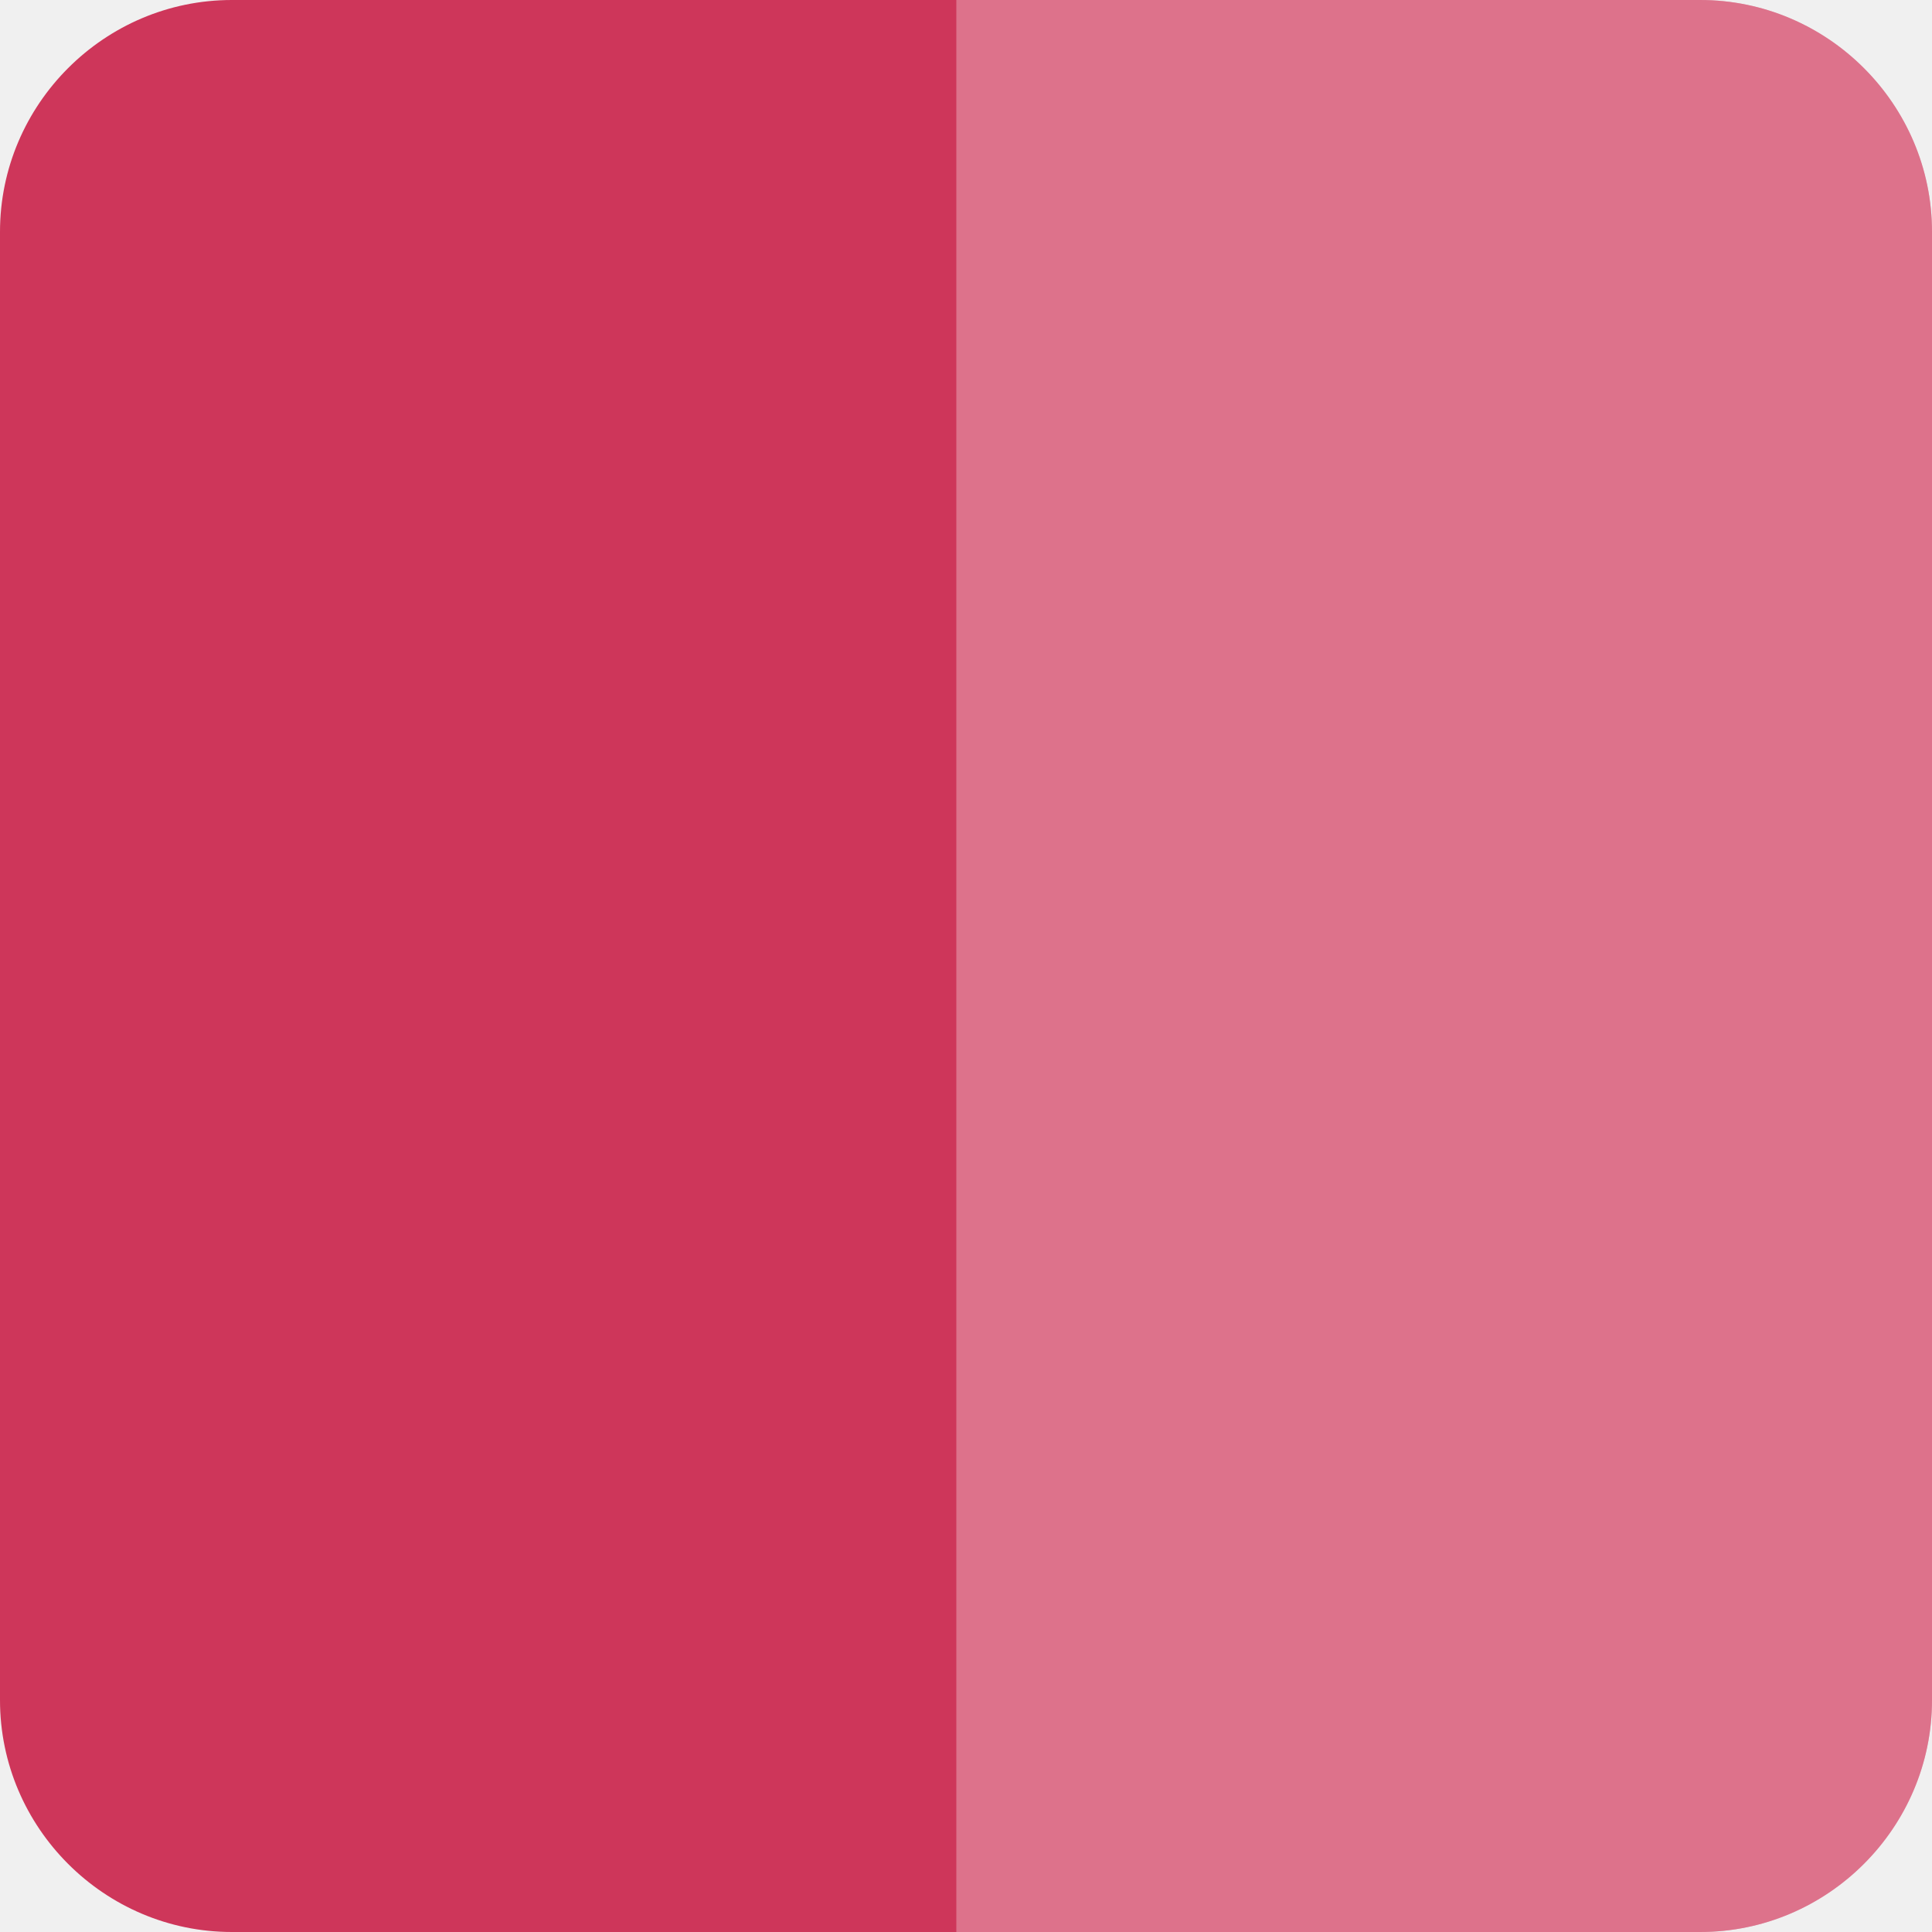
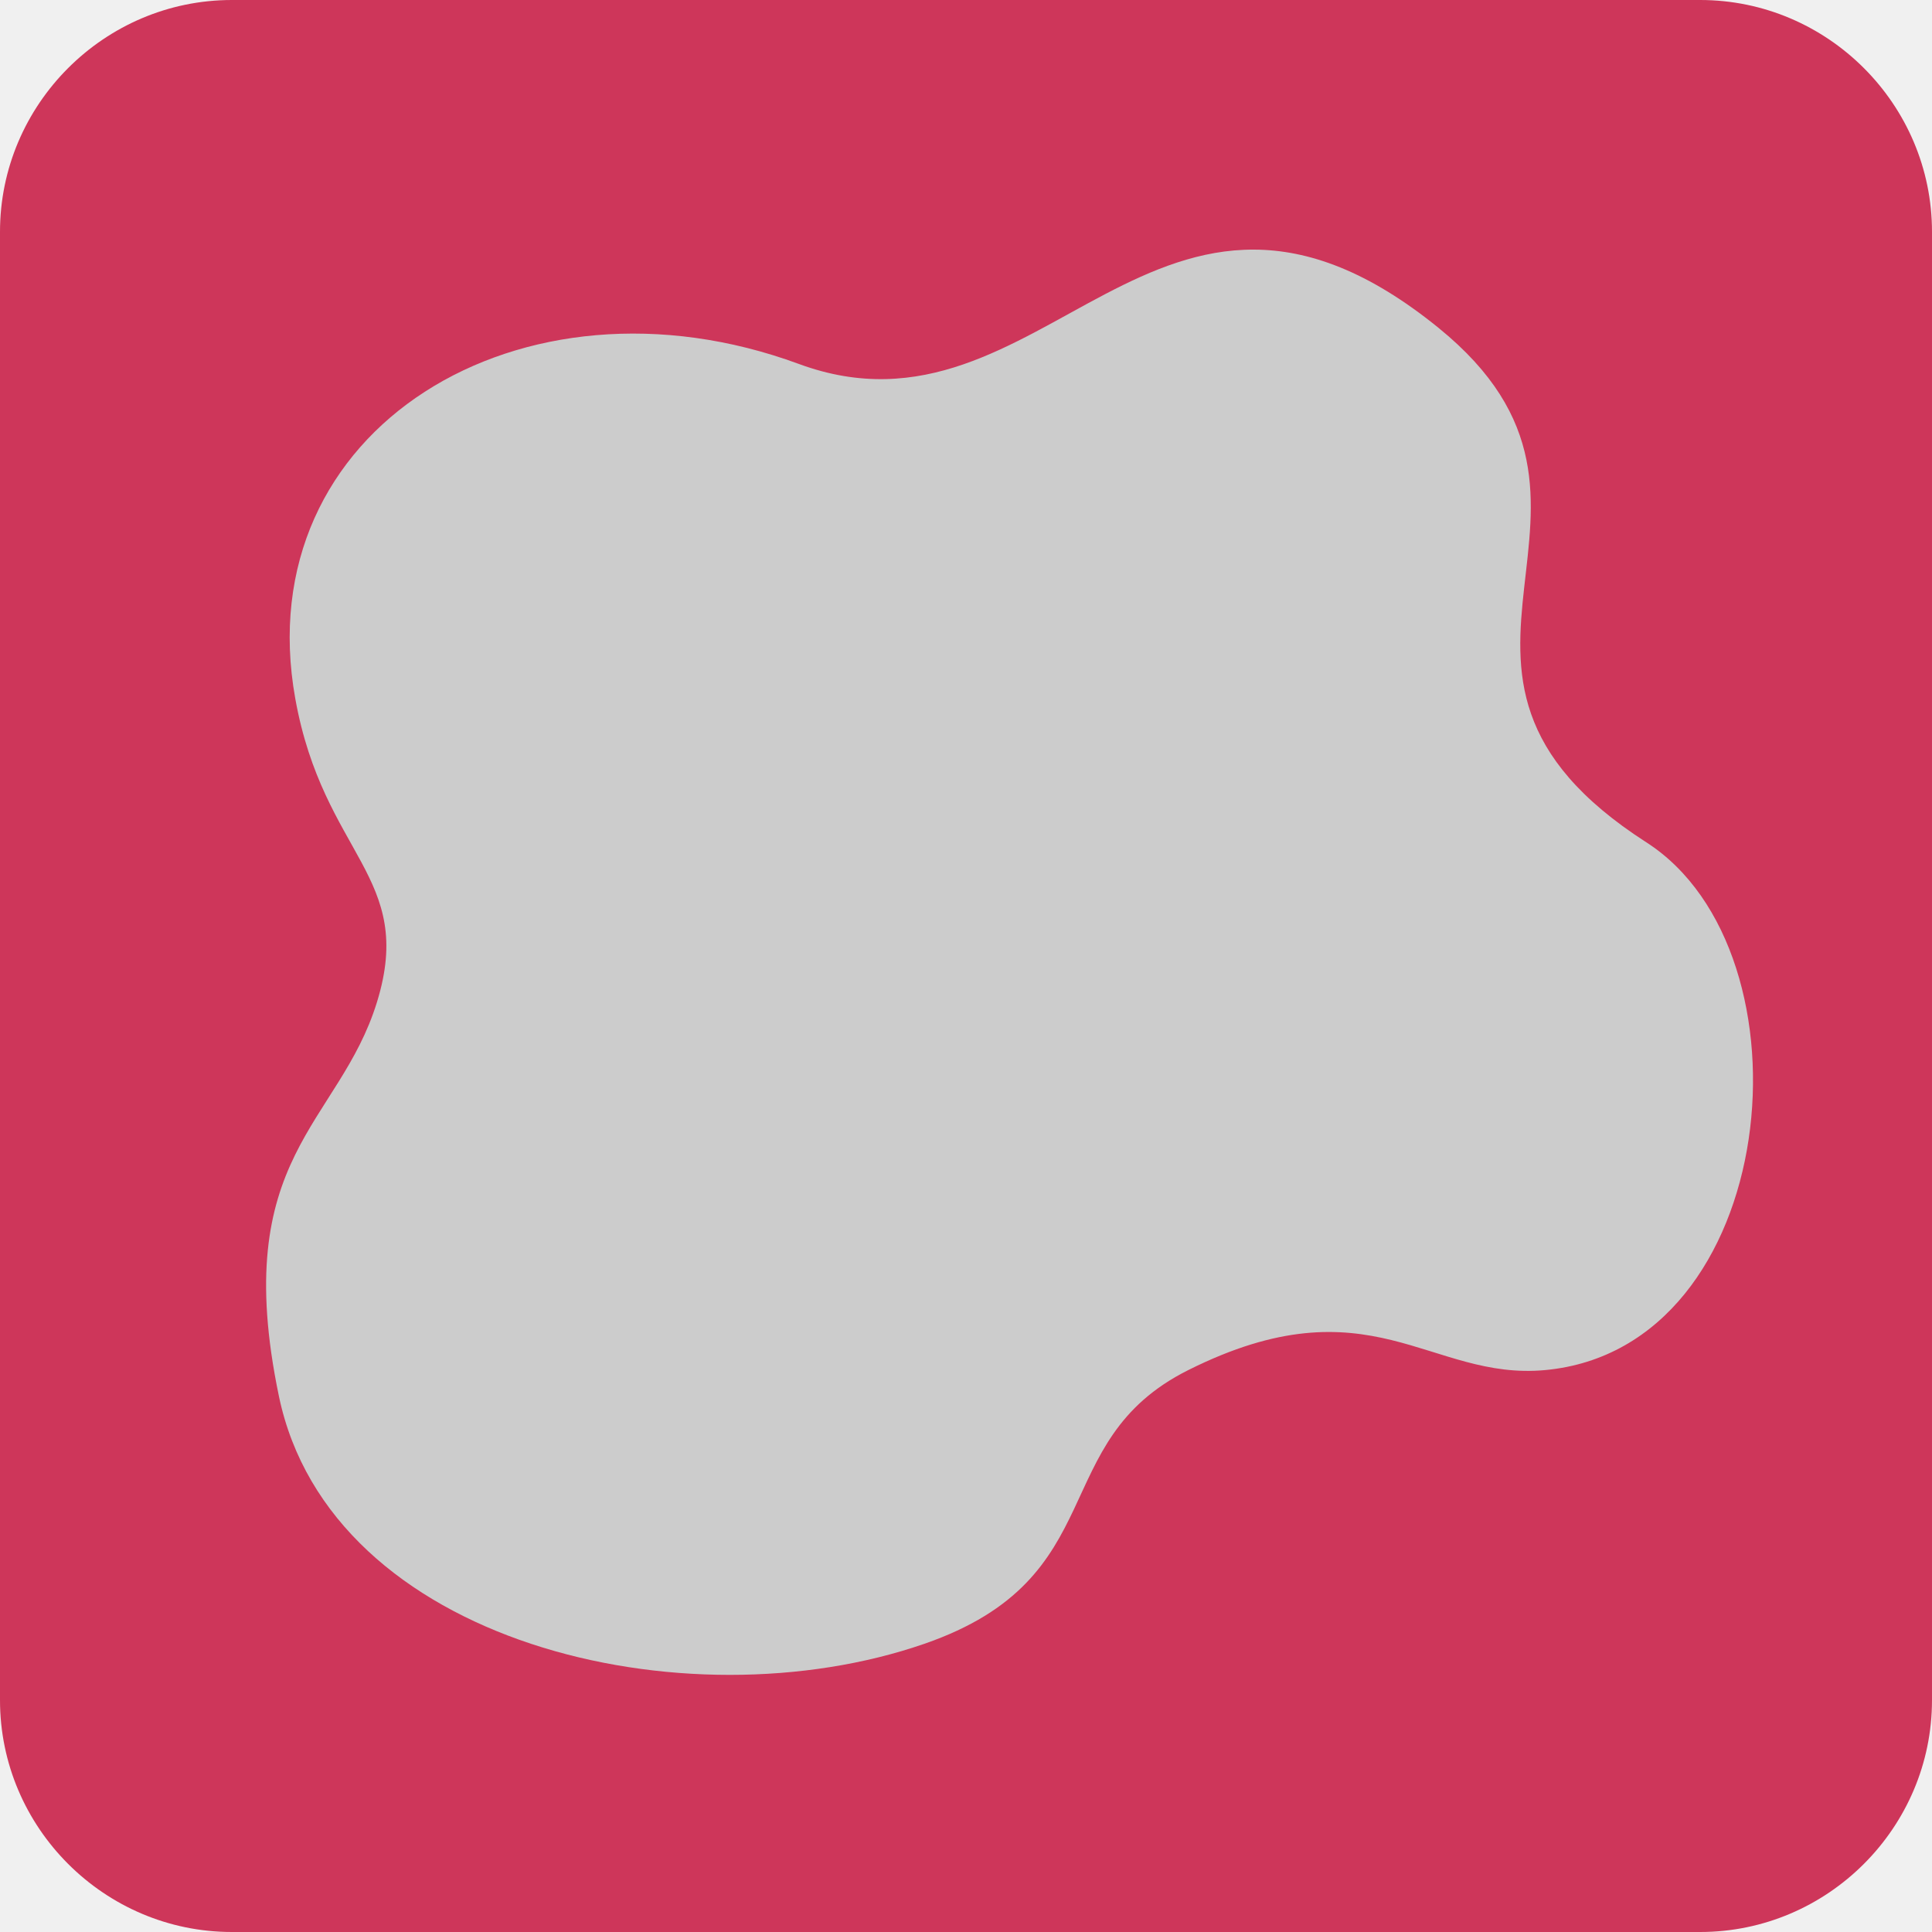
- <svg xmlns="http://www.w3.org/2000/svg" xmlns:xlink="http://www.w3.org/1999/xlink" version="1.1" id="Layer_1" x="0px" y="0px" viewBox="0 0 100 100" enable-background="new 0 0 100 100" xml:space="preserve">
-   <path fill="#CE365A" d="M100,88c0,6.6-5.4,12-12,12H12c-6.6,0-12-5.4-12-12V12C0,5.4,5.4,0,12,0h76c6.6,0,12,5.4,12,12V88z" />
+ <svg xmlns="http://www.w3.org/2000/svg" xmlns:xlink="http://www.w3.org/1999/xlink" version="1.1" id="Layer_1" x="0px" y="0px" width="595.279px" height="595.281px" viewBox="123.305 0 595.279 595.281" enable-background="new 123.305 0 595.279 595.281" xml:space="preserve">
+   <path fill="#CE365A" d="M718.584,523.846c0,39.289-32.145,71.435-71.434,71.435H194.739c-39.289,0-71.434-32.146-71.434-71.435  V71.433C123.305,32.145,155.449,0,194.739,0h452.412c39.289,0,71.434,32.146,71.434,71.434V523.846z" />
  <g>
-     <defs>
-       <path id="SVGID_1_" d="M100,88c0,6.6-5.4,12-12,12H12c-6.6,0-12-5.4-12-12V12C0,5.4,5.4,0,12,0h76c6.6,0,12,5.4,12,12V88z" />
-     </defs>
-     <clipPath id="SVGID_2_">
-       <use xlink:href="#SVGID_1_" overflow="visible" />
-     </clipPath>
-     <rect x="49.5" y="-10.8" opacity="0.3" clip-path="url(#SVGID_2_)" fill="#FFFFFF" width="62" height="117.5" />
+     <g>
+       <defs>
+         <path id="SVGID_1_" d="M718.584,523.846c0,39.289-32.145,71.435-71.434,71.435H194.739c-39.289,0-71.434-32.146-71.434-71.435     V71.433C123.305,32.145,155.449,0,194.739,0h452.412c39.289,0,71.434,32.146,71.434,71.434V523.846z" />
+       </defs>
+       <clipPath id="SVGID_2_">
+         <use xlink:href="#SVGID_1_" overflow="visible" />
+       </clipPath>
+     </g>
  </g>
-   <line fill="none" stroke="#020202" stroke-width="3" stroke-miterlimit="10" x1="230.2" y1="23" x2="230.2" y2="23" />
+   <path fill="#CCCCCC" d="M369.445,112.14c-85.552-31.519-170.125,20.026-155.151,103.161c8.702,48.315,37.146,54.709,25.151,93.501  c-11.704,37.851-45.613,47.392-30.205,121.38c15.87,76.204,125.081,101.859,198.887,76.297c58.732-20.341,37.1-62.229,81.317-84.339  c56-28,74.245,3.358,110,0c72.72-6.833,83.979-128.654,31.13-162.602c-83.13-53.398,4.104-103.212-64.023-158.507  C479.537,30.409,445.445,140.14,369.445,112.14z" />
</svg>
